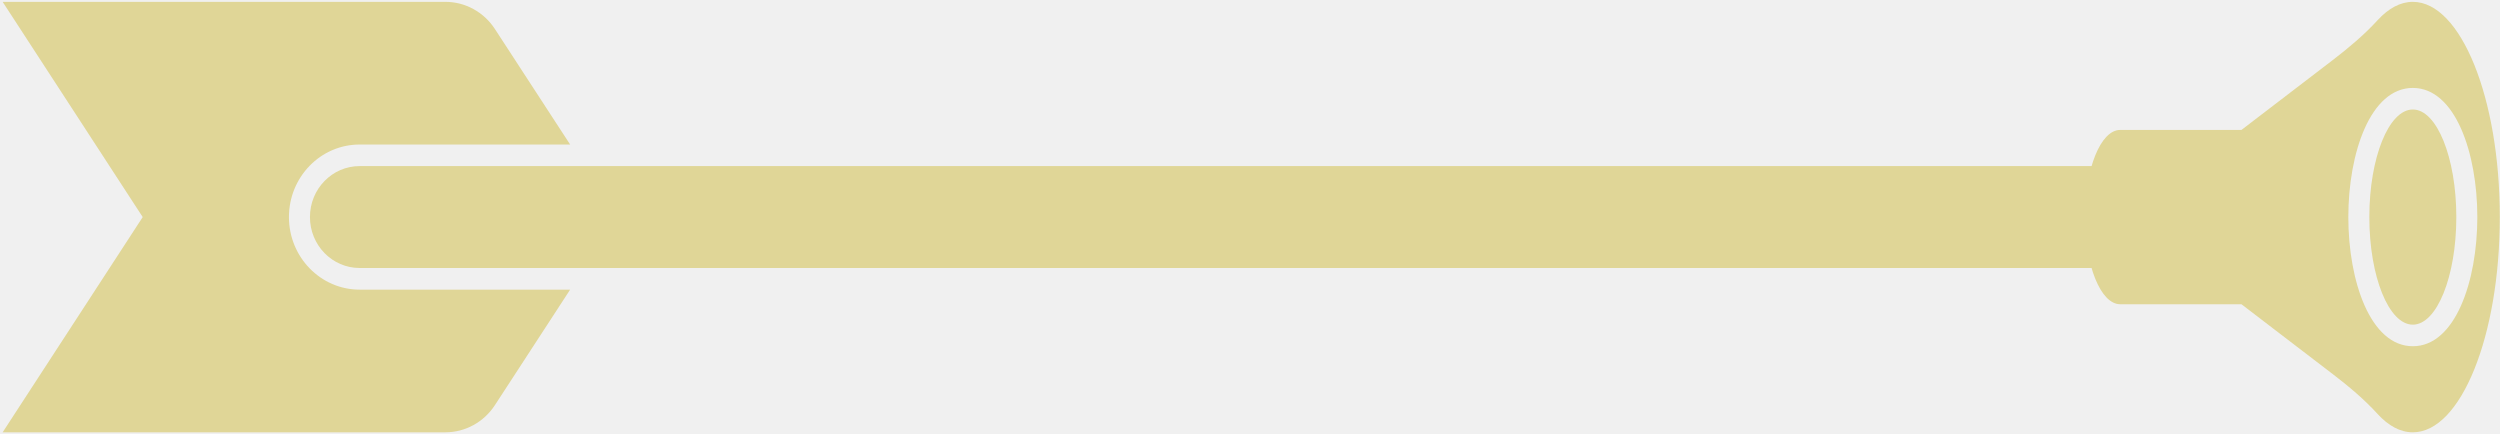
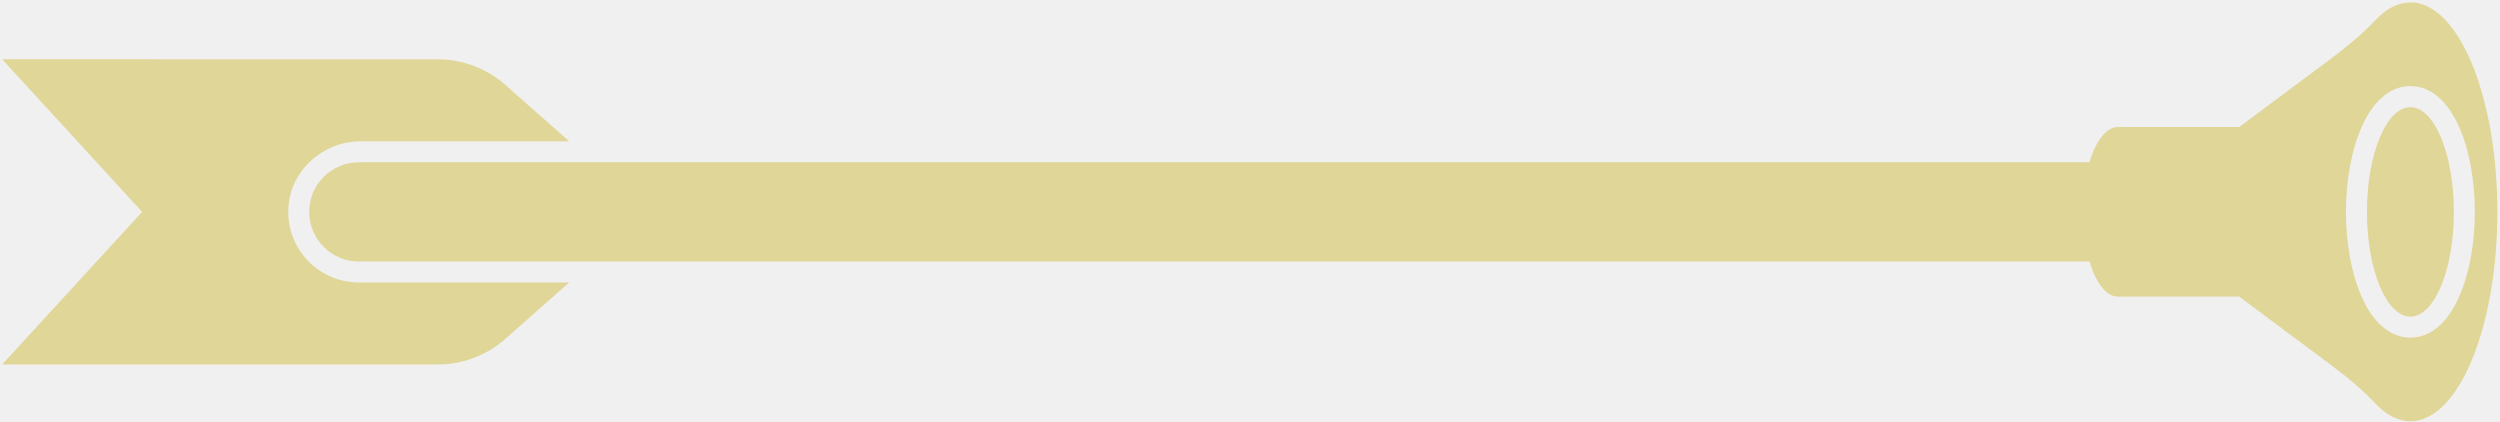
- <svg xmlns="http://www.w3.org/2000/svg" width="906" height="157" viewBox="0 0 906 157" fill="none">
-   <g clip-path="url(#clip0_6021_8576)">
-     <path d="M803.799 60.193H130.322C120.384 60.193 112.327 68.46 112.327 78.657C112.327 88.855 120.384 97.121 130.322 97.121H803.799C813.737 97.121 821.794 88.855 821.794 78.657C821.794 68.46 813.737 60.193 803.799 60.193Z" fill="#E0D697" />
-     <path d="M130.322 104.966C116.21 104.966 104.713 93.186 104.713 78.67C104.713 64.154 116.185 52.375 130.322 52.375H206.616L179.358 10.521C175.347 4.371 168.622 0.67 161.413 0.67H0.957L51.718 78.67L0.957 156.67H161.413C168.622 156.67 175.347 152.97 179.358 146.819L206.616 104.966H130.322Z" fill="#E0D697" />
-     <path d="M874.408 117.657C883.113 117.657 890.17 100.202 890.17 78.67C890.17 57.138 883.113 39.683 874.408 39.683C865.704 39.683 858.647 57.138 858.647 78.67C858.647 100.202 865.704 117.657 874.408 117.657Z" fill="#E0D697" />
-     <path d="M874.408 0.67C869.865 0.67 865.576 3.042 861.667 7.29C856.743 12.684 851.134 17.349 845.373 21.78L812.302 47.085H768.342C761.287 47.085 755.576 61.236 755.576 78.67C755.576 96.105 761.287 110.256 768.342 110.256H812.302L845.373 135.561C851.134 139.965 856.743 144.656 861.667 150.051C865.551 154.299 869.865 156.67 874.408 156.67C891.82 156.67 905.931 121.749 905.931 78.67C905.931 35.592 891.82 0.67 874.408 0.67ZM874.408 125.476C859.053 125.476 851.033 101.917 851.033 78.67C851.033 55.424 859.053 31.865 874.408 31.865C889.764 31.865 897.784 55.424 897.784 78.67C897.784 101.917 889.764 125.476 874.408 125.476Z" fill="#E0D697" />
-   </g>
-   <defs>
-     <clipPath id="clip0_6021_8576">
-       <rect width="905" height="156" fill="white" transform="translate(0.956543 0.67041)" />
-     </clipPath>
-   </defs>
+ <svg xmlns="http://www.w3.org/2000/svg" width="895" height="151" viewBox="0 0 895 151" fill="none">
+   <path d="M793.234 58.101H128.451C118.648 58.101 110.702 66.048 110.702 75.85V75.866C110.702 85.669 118.648 93.615 128.451 93.615H793.234C803.037 93.615 810.984 85.669 810.984 75.866V75.85C810.984 66.048 803.037 58.101 793.234 58.101Z" fill="#E0D697" />
+   <path d="M128.461 101.123C114.096 101.123 102.508 89.092 103.227 74.583C103.891 61.014 115.601 50.588 129.192 50.588H203.765L180.933 30.412C174.237 24.491 165.615 21.226 156.684 21.237L0.775 21.226L50.889 75.855L0.775 130.485L156.673 130.485C165.615 130.485 174.237 127.22 180.922 121.31L203.754 101.134L128.45 101.134L128.461 101.123Z" fill="#E0D697" />
+   <path d="M862.922 113.35C871.514 113.35 878.48 96.567 878.48 75.864C878.48 55.161 871.514 38.377 862.922 38.377C854.33 38.377 847.364 55.161 847.364 75.864C847.364 96.567 854.33 113.35 862.922 113.35Z" fill="#E0D697" />
+   <path d="M862.928 0.873C858.456 0.873 854.206 3.153 850.366 7.237C845.507 12.405 839.962 16.91 834.274 21.16L801.635 45.475L758.251 45.475C751.278 45.475 745.645 59.077 745.645 75.833C745.645 92.612 751.289 106.203 758.251 106.192L801.635 106.192L834.274 130.507C839.973 134.746 845.507 139.24 850.366 144.43C854.217 148.525 858.456 150.794 862.928 150.794C880.127 150.794 894.061 117.226 894.05 75.822C894.039 34.419 880.116 0.84 862.928 0.851L862.928 0.873ZM862.917 120.856C847.776 120.856 839.841 98.223 839.841 75.844C839.841 53.488 847.765 30.844 862.917 30.833C878.057 30.833 885.992 53.466 885.992 75.844C885.992 98.223 878.068 120.845 862.917 120.856Z" fill="#E0D697" />
</svg>
